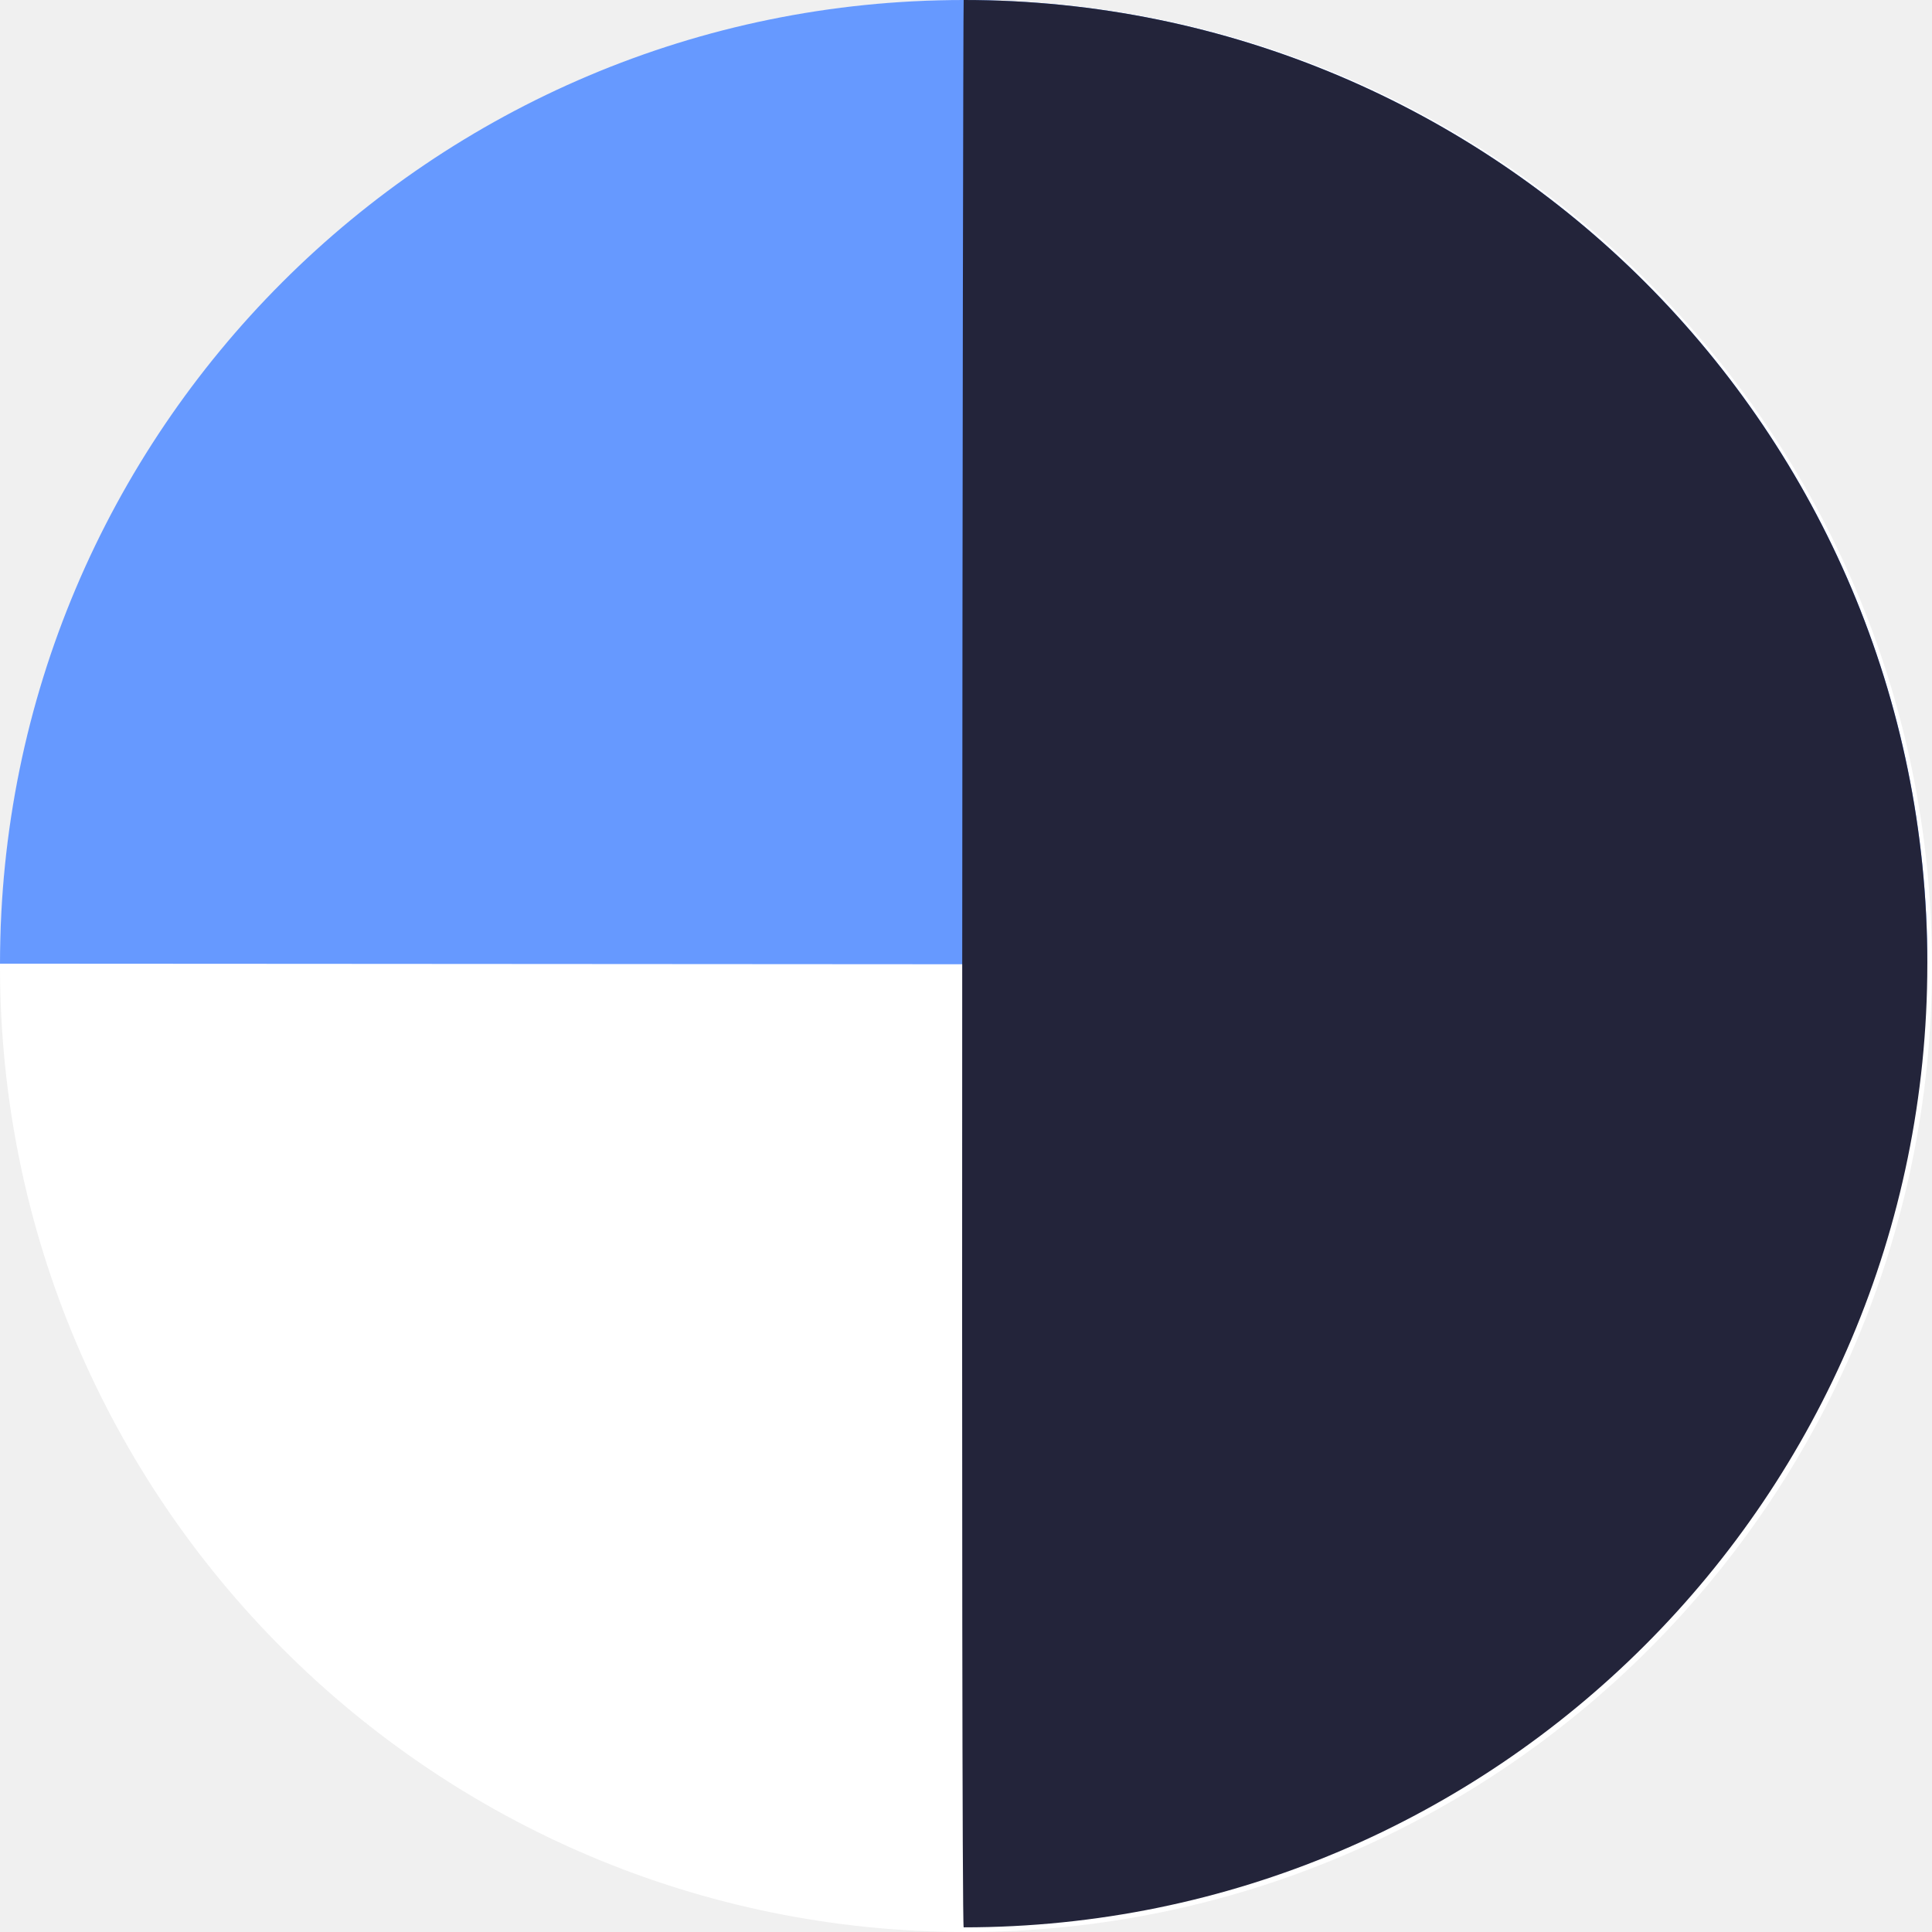
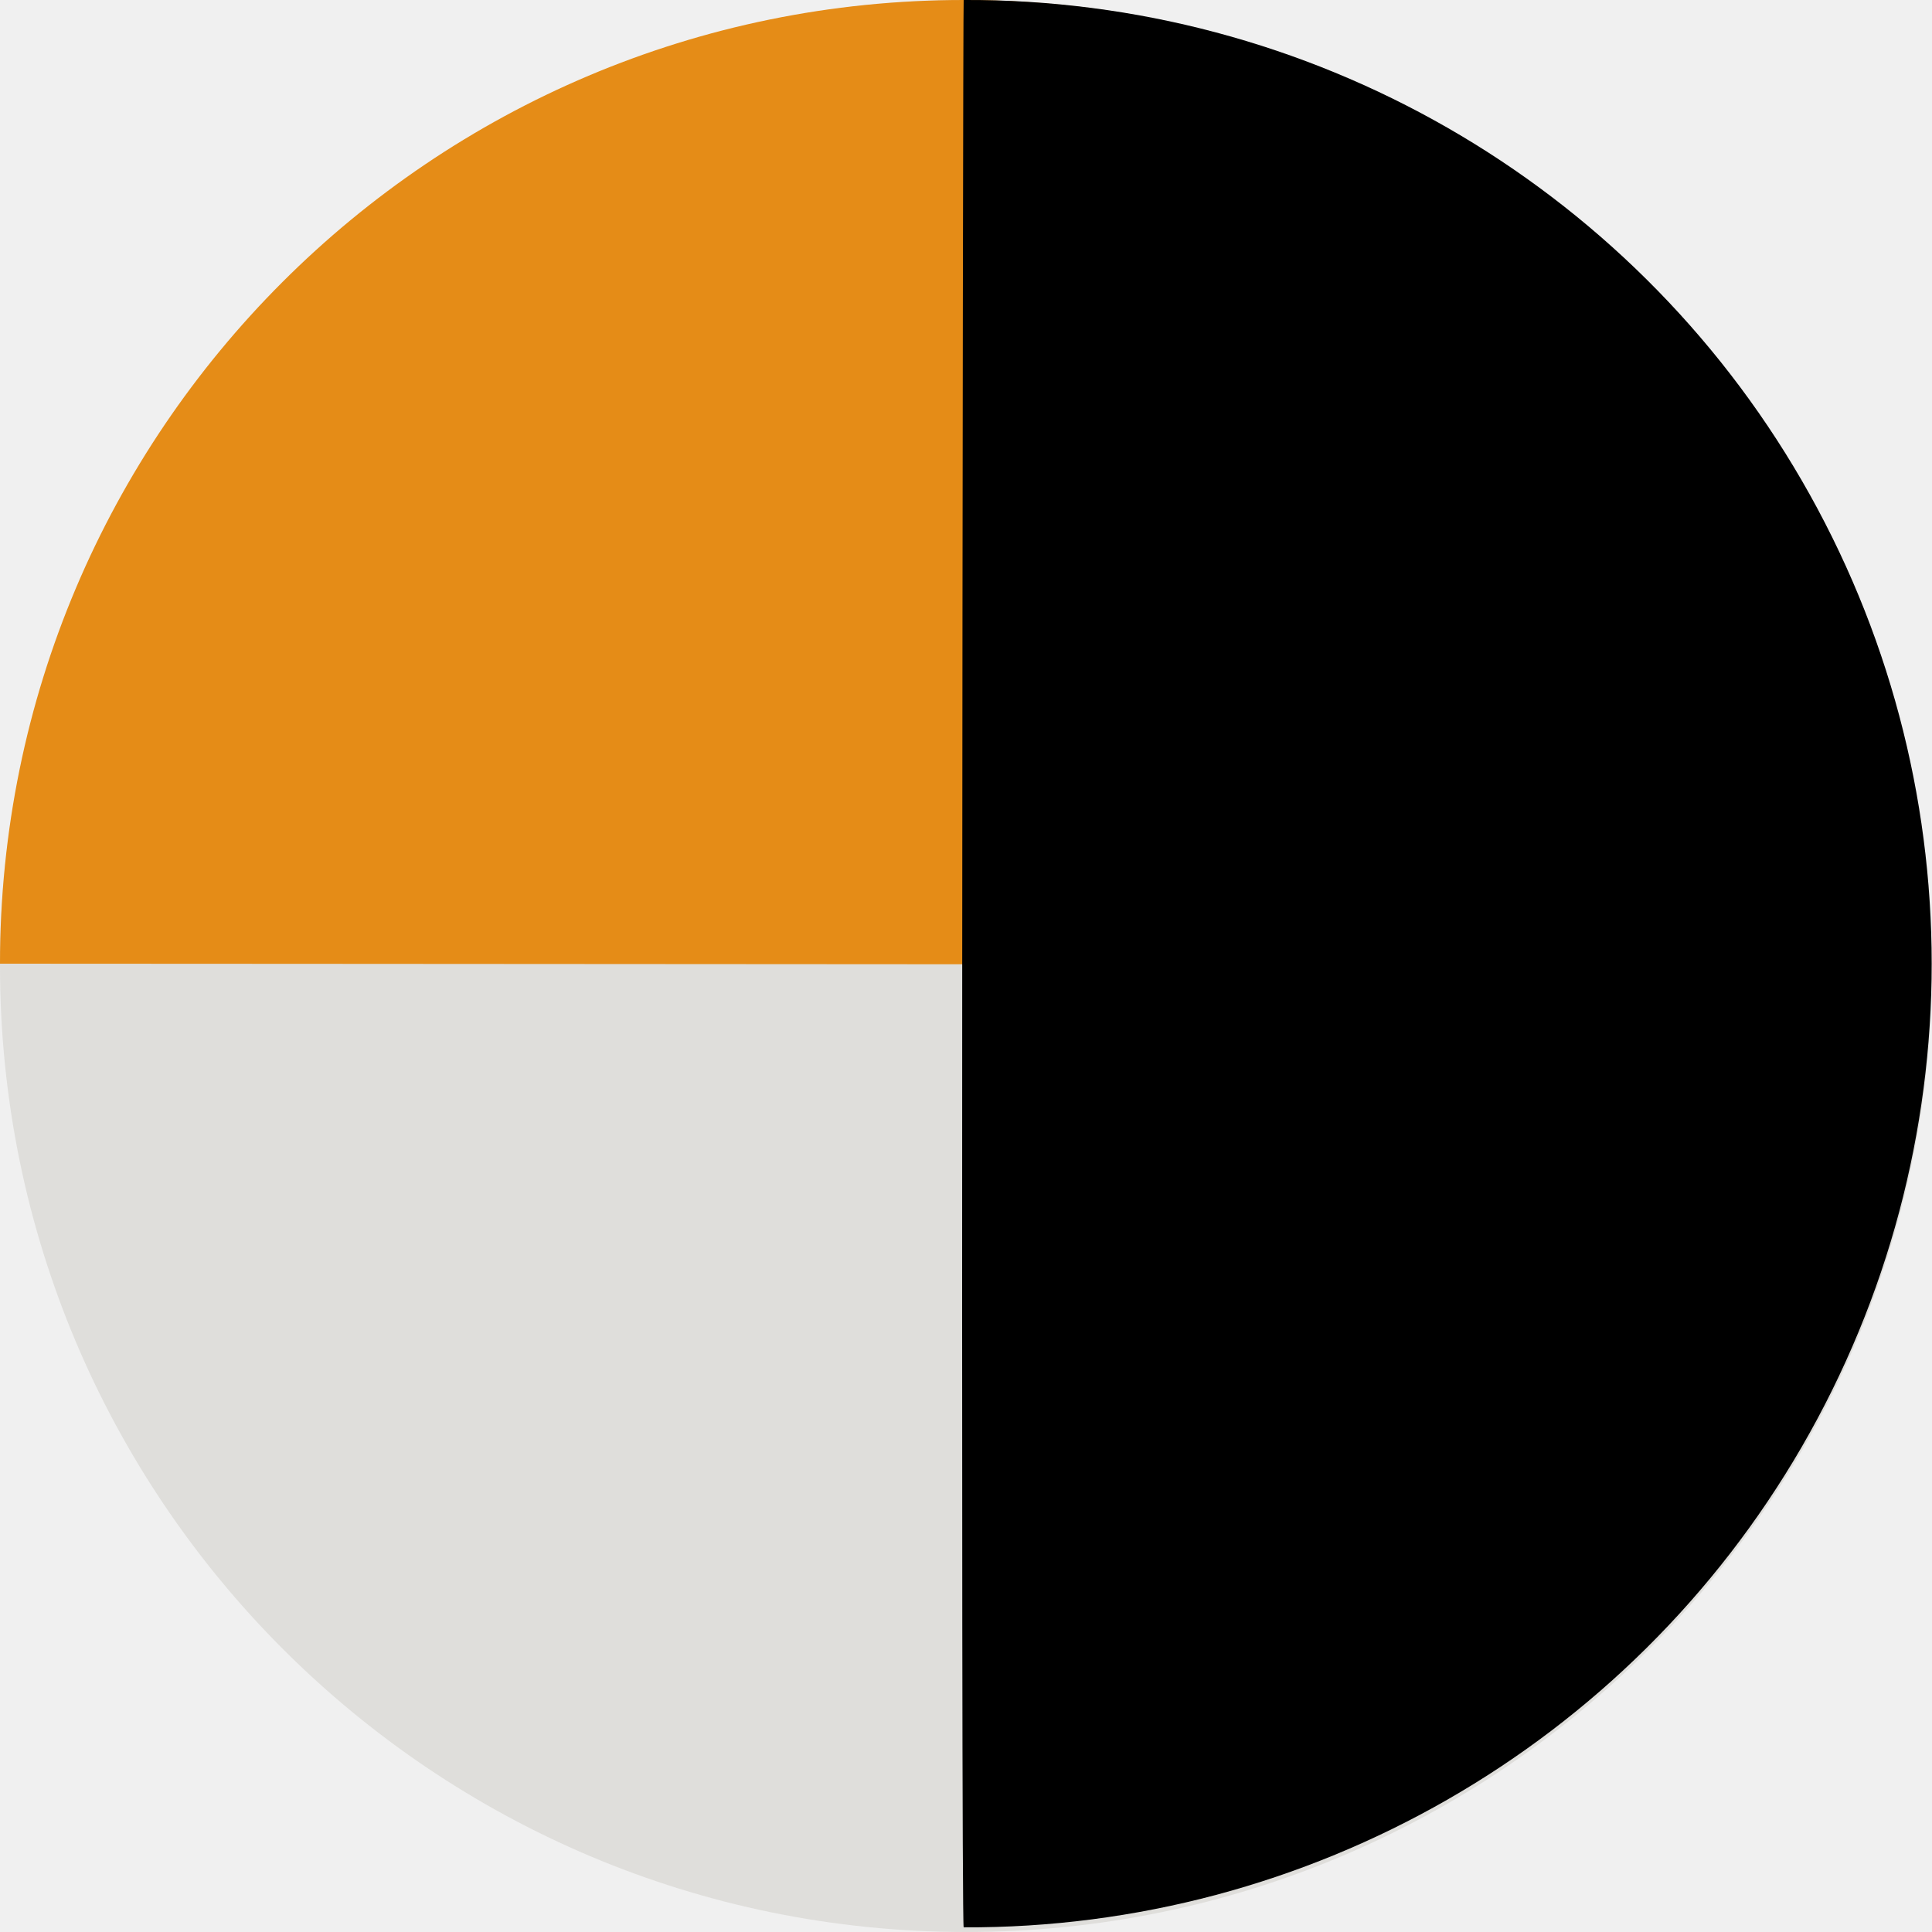
<svg xmlns="http://www.w3.org/2000/svg" width="100" height="100" viewBox="0 0 100 100">
  <g id="Group_1287" data-name="Group 1287" transform="translate(-2559 -3818)">
-     <circle id="Ellipse_2" data-name="Ellipse 2" cx="50" cy="50" r="50" transform="translate(2559 3818)" fill="#fff" />
-     <path id="Path_1287" data-name="Path 1287" d="M49.879,0A49.879,49.879,0,0,1,99.759,49.879c-.129.092-99.7-.01-99.759,0A49.879,49.879,0,0,1,49.879,0Z" transform="translate(2559 3818)" fill="#69f" />
-     <path id="Path_1286" data-name="Path 1286" d="M38.518,0a49.879,49.879,0,1,1,0,99.759C38.366,99.346,38.471.1,38.518,0Z" transform="translate(2570.361 3818)" fill="#23243a" />
+     <circle id="Ellipse_2" data-name="Ellipse 2" cx="50" cy="50" r="50" transform="translate(2559 3818)" fill="#dfdedb" />
+     <path id="Path_1287" data-name="Path 1287" d="M49.879,0a49.879,49.879,0,0,1,49.88,49.88c-.129.091-99.7-.011-99.759,0A49.879,49.879,0,0,1,49.879,0Z" transform="translate(2559 3818)" fill="#e58c17" />
+     <path id="Path_1286" data-name="Path 1286" d="M38.518,0a49.88,49.88,0,1,1,0,99.759C38.366,99.346,38.471.1,38.518,0Z" transform="translate(2570.361 3818)" />
  </g>
</svg>
